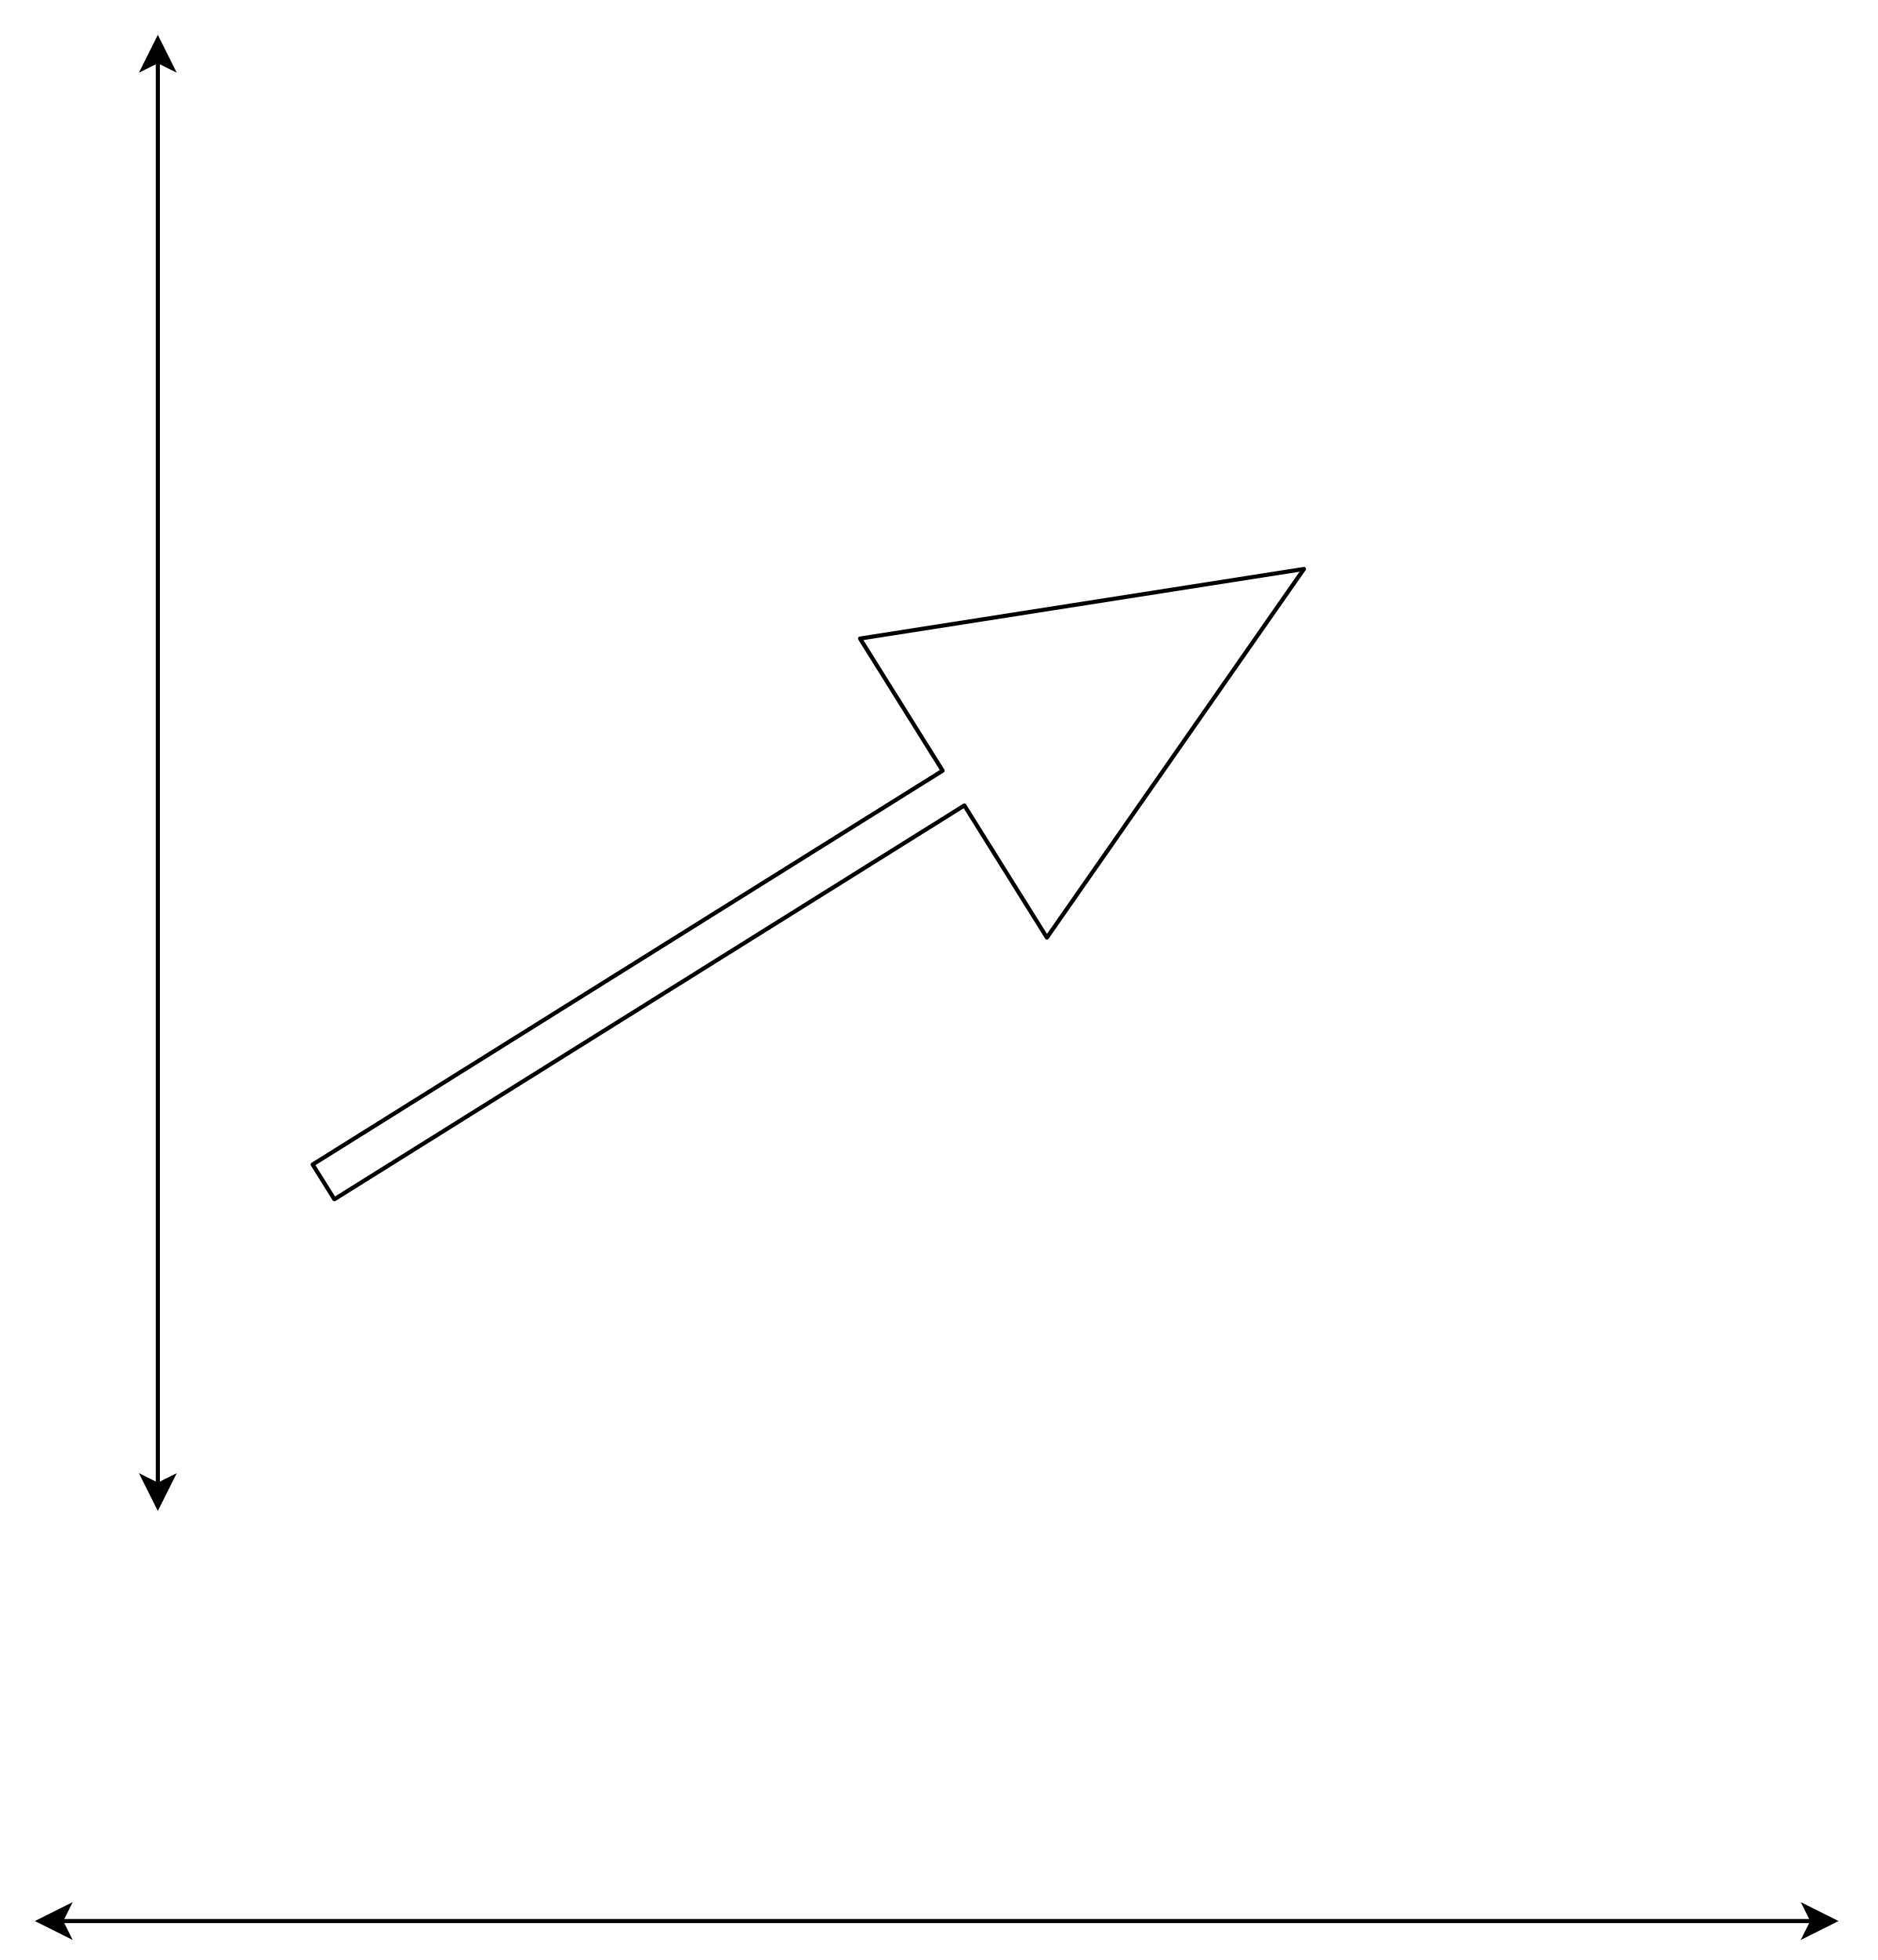
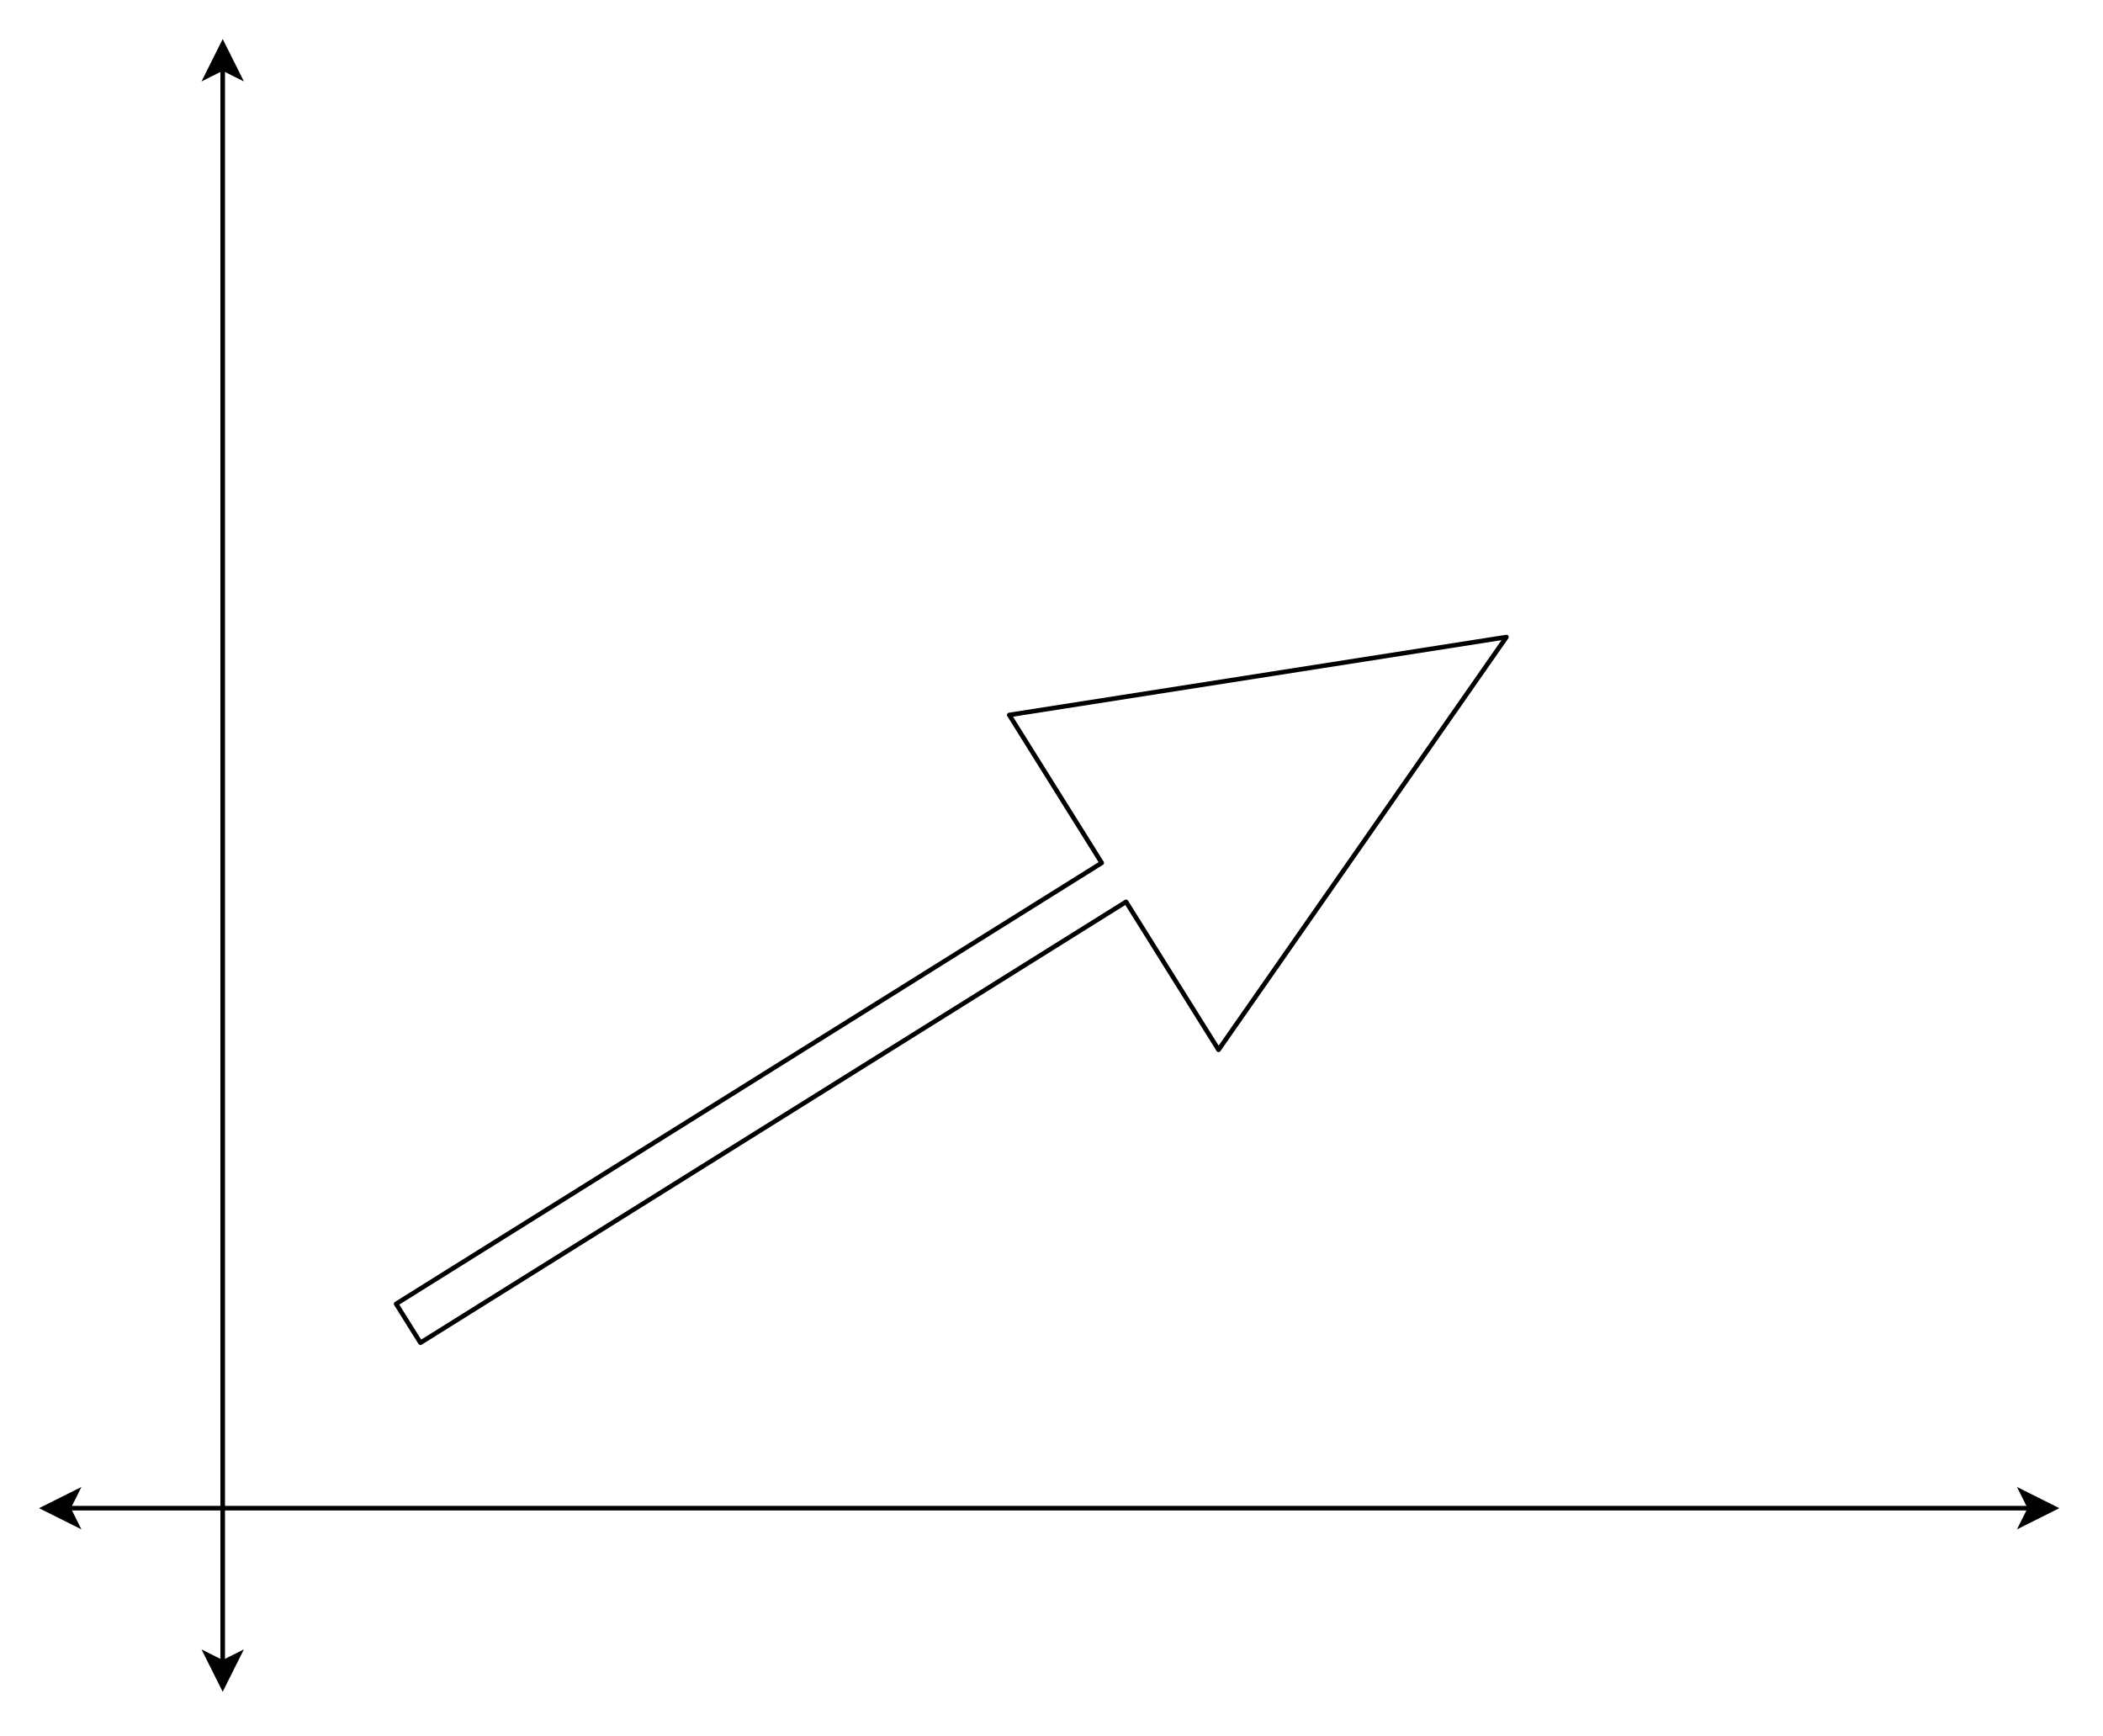
- <svg xmlns="http://www.w3.org/2000/svg" version="1.1" width="458px" height="478px" viewBox="-0.5 -0.5 458 478" content="&lt;mxfile host=&quot;app.diagrams.net&quot; modified=&quot;2021-08-23T16:32:31.118Z&quot; agent=&quot;5.0 (X11; Linux x86_64) AppleWebKit/537.36 (KHTML, like Gecko) Chrome/92.0.452.159 Safari/537.36&quot; etag=&quot;QG5t-Rr26HrxnMRod9ot&quot; version=&quot;14.9.8&quot; type=&quot;github&quot;&gt;&lt;diagram id=&quot;esS2HNG6KFydLUVkfevG&quot; name=&quot;Page-1&quot;&gt;5ZVRT8IwEIB/zR4x28rAPSoCGmNixETji6nrsTV2K3ZFBr/e4q6MOhRDNDHxhbRfr9frfQ3zyCCvxorOsivJQHihzyqPnHlh2COx+V2DZQ2ifrcGqeKsRkEDJnwFCH2kc86gdAK1lELzmQsTWRSQaIdRpeTCDZtK4Z46oym0wCShok3vONMZ0p7vNwvnwNMMj47tQk5tMIIyo0wuthAZemSgpNT1KK8GINa9s32p940+Wd0UpqDQ39kwvTpOVp14GD8Wl1X2DPdPo0kHZbxSMccLY7F6aTtg6p6th1MB1cm6ox45hYLh8CwRtCx5YmCmc2FAUK/bbvWjeo5qCTkK+4a0q8cLAXOE4F3GIHPQamkCFo2GCFubbQmwTIGgmr+6Gim+hnSTbnPCteSmktDHhxtYbfhuiZ3bFKWcqwRw13bbPyQiPTdR0P+QSFOVgm4lMoOtazfo3epuw8/jixc1vFnBAymj8JZlDDqdYL/hnTZLU5f+UvJfVxi5jY/8Aw124z2Jftlg+G8NHruN7x5qsJXnh/yZafP/XYc3H0EyfAM=&lt;/diagram&gt;&lt;/mxfile&gt;" resource="https://app.diagrams.net/#Hmikee-AI%2FBitcoin-Price-Prediction%2Fmain%2Fnew.svg">
+ <svg xmlns="http://www.w3.org/2000/svg" version="1.1" width="458px" height="378px" viewBox="-0.5 -0.5 458 378" content="&lt;mxfile host=&quot;app.diagrams.net&quot; modified=&quot;2021-08-23T16:32:35.471Z&quot; agent=&quot;5.0 (X11; Linux x86_64) AppleWebKit/537.36 (KHTML, like Gecko) Chrome/92.0.452.159 Safari/537.36&quot; etag=&quot;VHCtoEn-rmiCM_xehkBn&quot; version=&quot;14.9.8&quot; type=&quot;github&quot;&gt;&lt;diagram id=&quot;esS2HNG6KFydLUVkfevG&quot; name=&quot;Page-1&quot;&gt;5ZVbT8IwFIB/zR4x28r1UblpDIkRE40vpq6HraFbsSsw+PUWd8o2hmKIJia+kPbr6enp+RrmkH6cjRVdRBPJQDi+yzKHDBzfb5Oe+d2BTQ5anWYOQsVZjrwCTPkWELpIl5xBWgnUUgrNF1UYyCSBQFcYVUquq2EzKaqnLmgINTANqKjTR850hLTtusXCNfAwwqN7diGmNhhBGlEm1yVEhg7pKyl1PoqzPohd72xf8n2jT1b3hSlI9Hc2zCbdYNvoDXsvyW0WzeHpdTRtoIwVFUu8MBarN7YDpu7FbjgTkF3uOuqQK0gYDgeBoGnKAwMjHQsDvHzddqvTyueolpALv2NIvXq8ELCKELzLGGQMWm1MwLrQ0MLWRiUBlikQVPNVVSPF1xDu0+1PuJPcVOK7+HA9qw3fLbFzmyKVSxUA7iq3/SARaVcTeZ2DRJqqEHQtkRmUrl2gD6vHDc/HN29qeL+FZ5K2/AcWMWg0vNOGj9pMTV36S8l/XWHzwGD7TIPN7olEv2zQ/7cGDxrfdM80WMvzQ/7MtPj/zsOLjyAZvgM=&lt;/diagram&gt;&lt;/mxfile&gt;" resource="https://app.diagrams.net/#Hmikee-AI%2FBitcoin-Price-Prediction%2Fmain%2Fnew.svg">
  <defs />
  <g>
-     <path d="M 81.07 291.97 L 75.77 283.5 L 229.44 187.45 L 209.3 155.23 L 317.58 138.26 L 254.88 228.16 L 234.74 195.93 Z" fill="none" stroke="#000000" stroke-linejoin="round" stroke-miterlimit="10" pointer-events="all" />
-     <path d="M 14.37 468 L 441.63 468" fill="none" stroke="#000000" stroke-miterlimit="10" pointer-events="stroke" />
-     <path d="M 9.12 468 L 16.12 464.5 L 14.37 468 L 16.12 471.5 Z" fill="#000000" stroke="#000000" stroke-miterlimit="10" pointer-events="all" />
-     <path d="M 446.88 468 L 439.88 471.5 L 441.63 468 L 439.88 464.5 Z" fill="#000000" stroke="#000000" stroke-miterlimit="10" pointer-events="all" />
-     <path d="M 38 361.63 L 38 14.37" fill="none" stroke="#000000" stroke-miterlimit="10" pointer-events="stroke" />
-     <path d="M 38 366.88 L 34.5 359.88 L 38 361.63 L 41.5 359.88 Z" fill="#000000" stroke="#000000" stroke-miterlimit="10" pointer-events="all" />
-     <path d="M 38 9.12 L 41.5 16.12 L 38 14.37 L 34.5 16.12 Z" fill="#000000" stroke="#000000" stroke-miterlimit="10" pointer-events="all" />
+     <path d="M 91.07 291.97 L 85.77 283.5 L 239.44 187.45 L 219.3 155.23 L 327.58 138.26 L 264.88 228.16 L 244.74 195.93 Z" fill="none" stroke="#000000" stroke-linejoin="round" stroke-miterlimit="10" pointer-events="all" />
+     <path d="M 14.37 328 L 441.63 328" fill="none" stroke="#000000" stroke-miterlimit="10" pointer-events="stroke" />
+     <path d="M 9.12 328 L 16.12 324.5 L 14.37 328 L 16.12 331.5 Z" fill="#000000" stroke="#000000" stroke-miterlimit="10" pointer-events="all" />
+     <path d="M 446.88 328 L 439.88 331.5 L 441.63 328 L 439.88 324.5 Z" fill="#000000" stroke="#000000" stroke-miterlimit="10" pointer-events="all" />
+     <path d="M 48 361.63 L 48 14.37" fill="none" stroke="#000000" stroke-miterlimit="10" pointer-events="stroke" />
+     <path d="M 48 366.88 L 44.5 359.88 L 48 361.63 L 51.5 359.88 Z" fill="#000000" stroke="#000000" stroke-miterlimit="10" pointer-events="all" />
+     <path d="M 48 9.12 L 51.5 16.12 L 48 14.37 L 44.5 16.12 Z" fill="#000000" stroke="#000000" stroke-miterlimit="10" pointer-events="all" />
  </g>
</svg>
